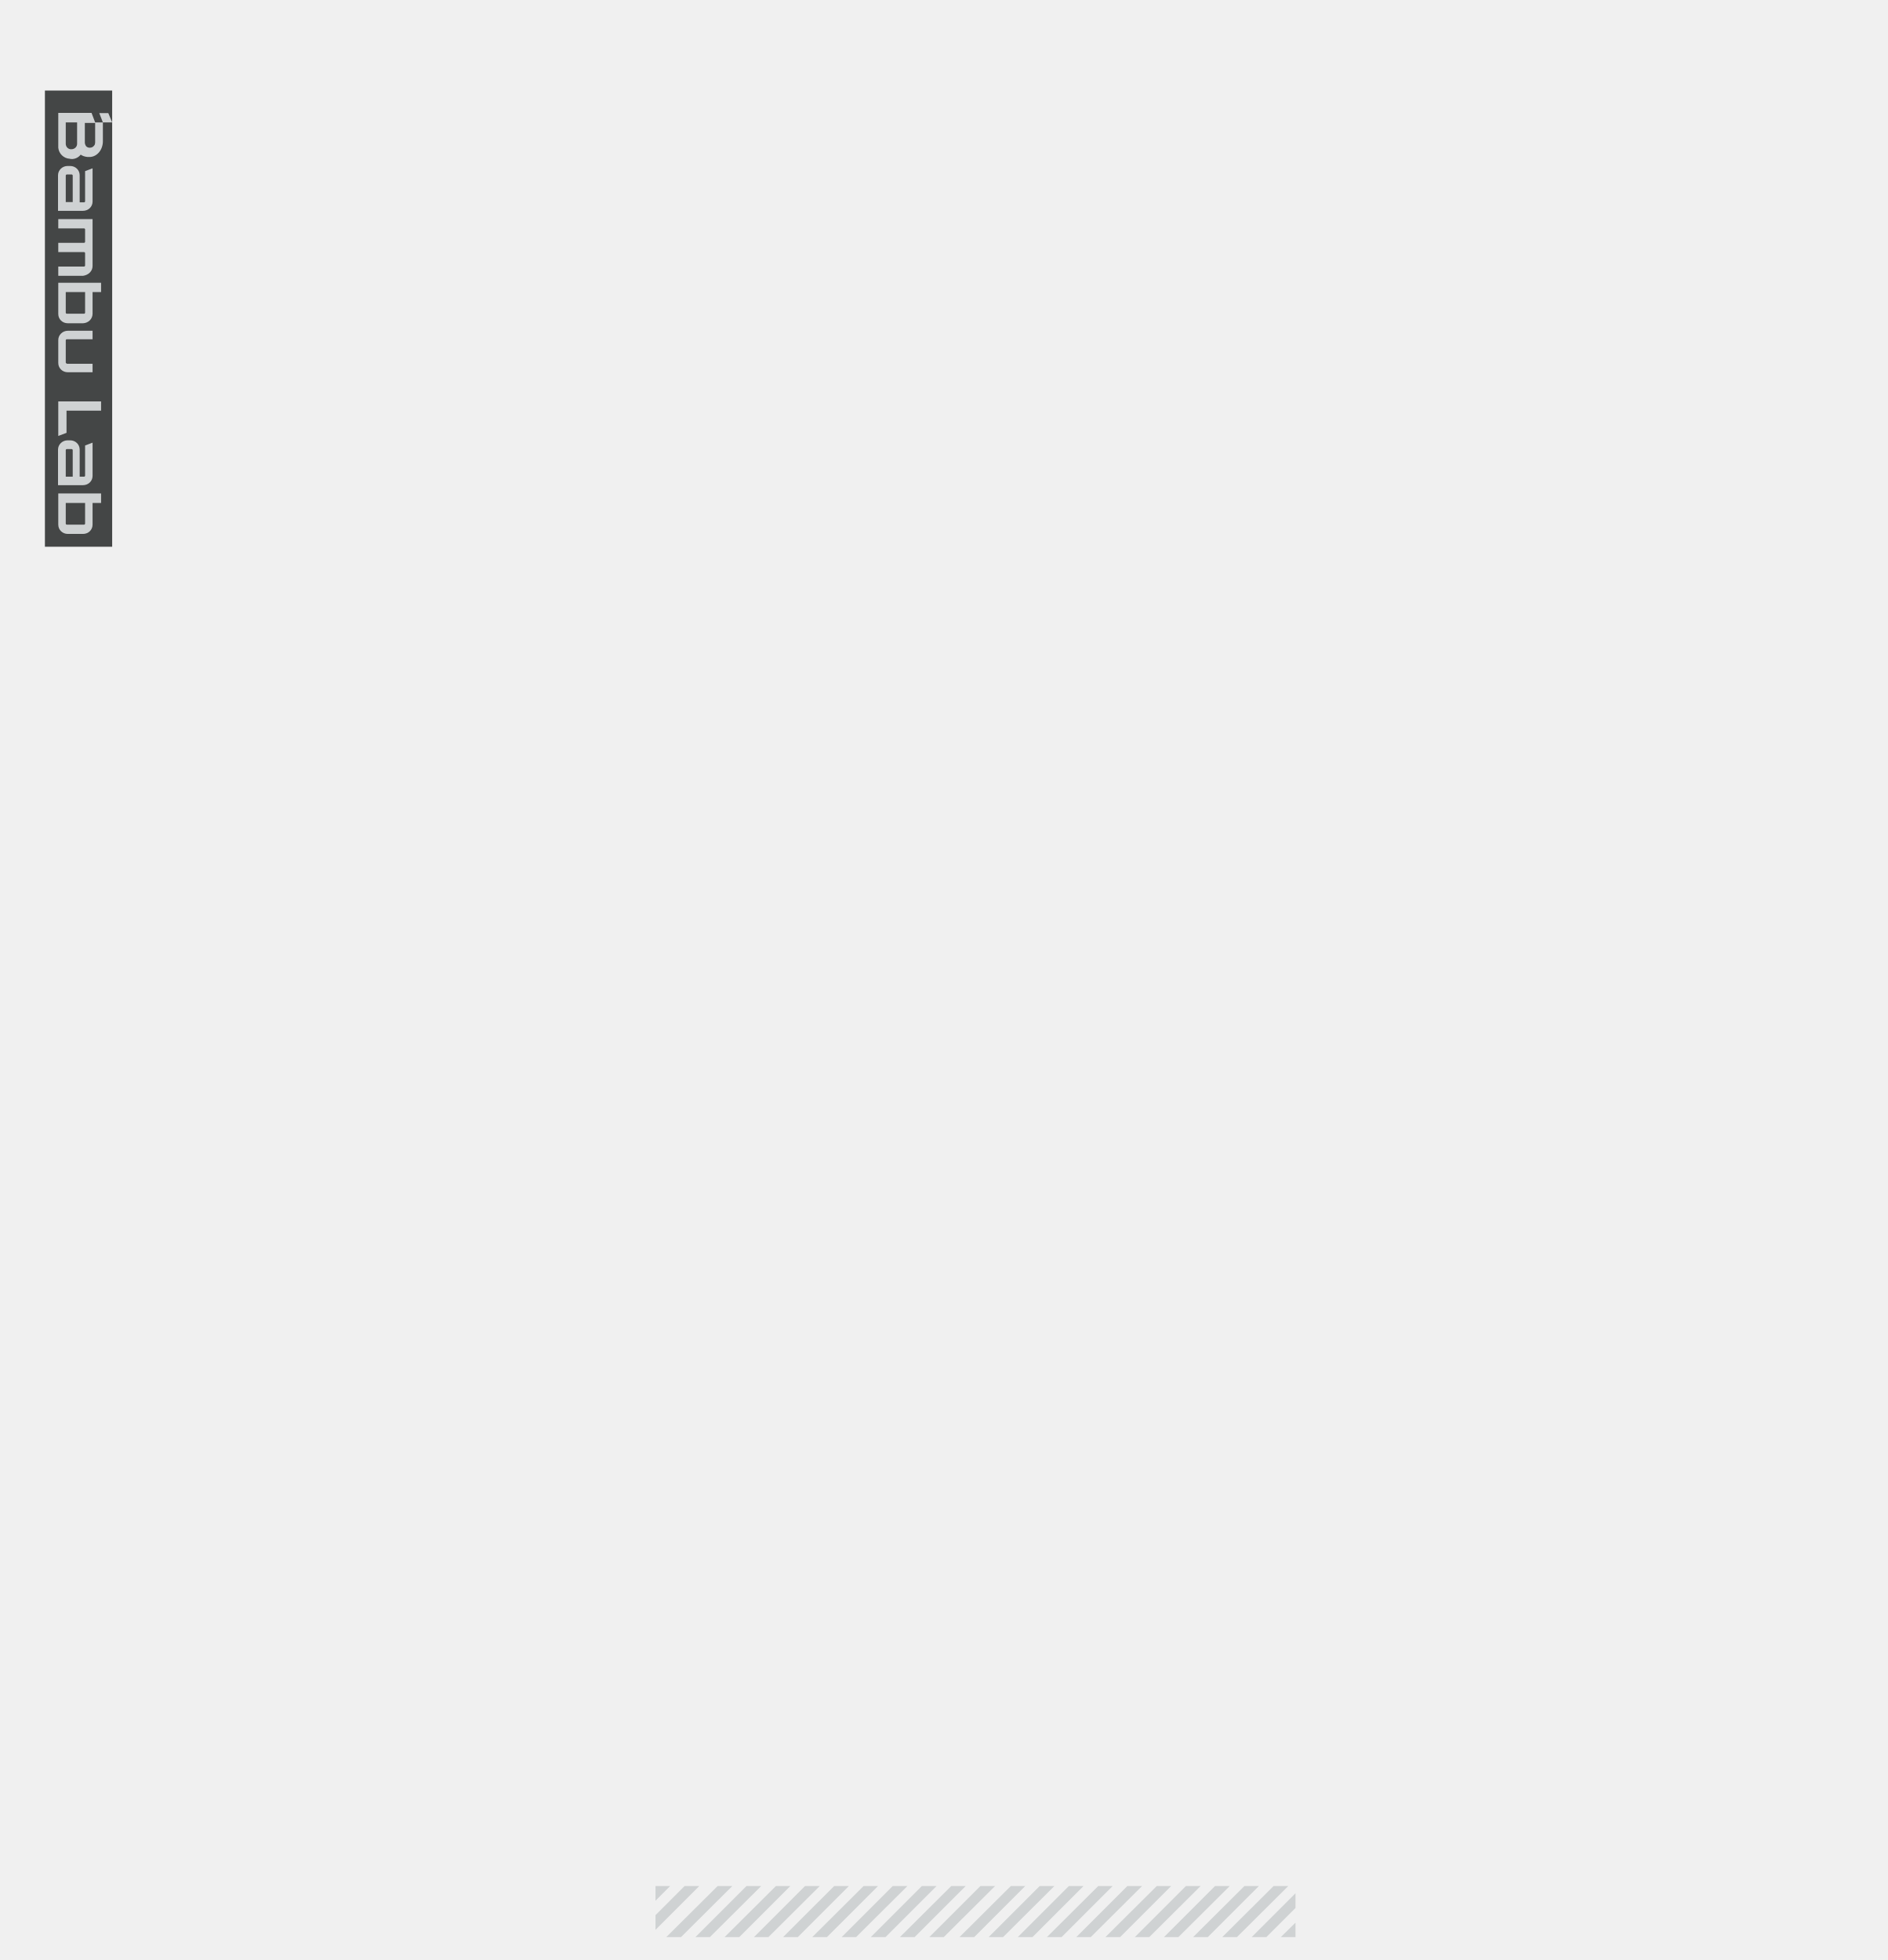
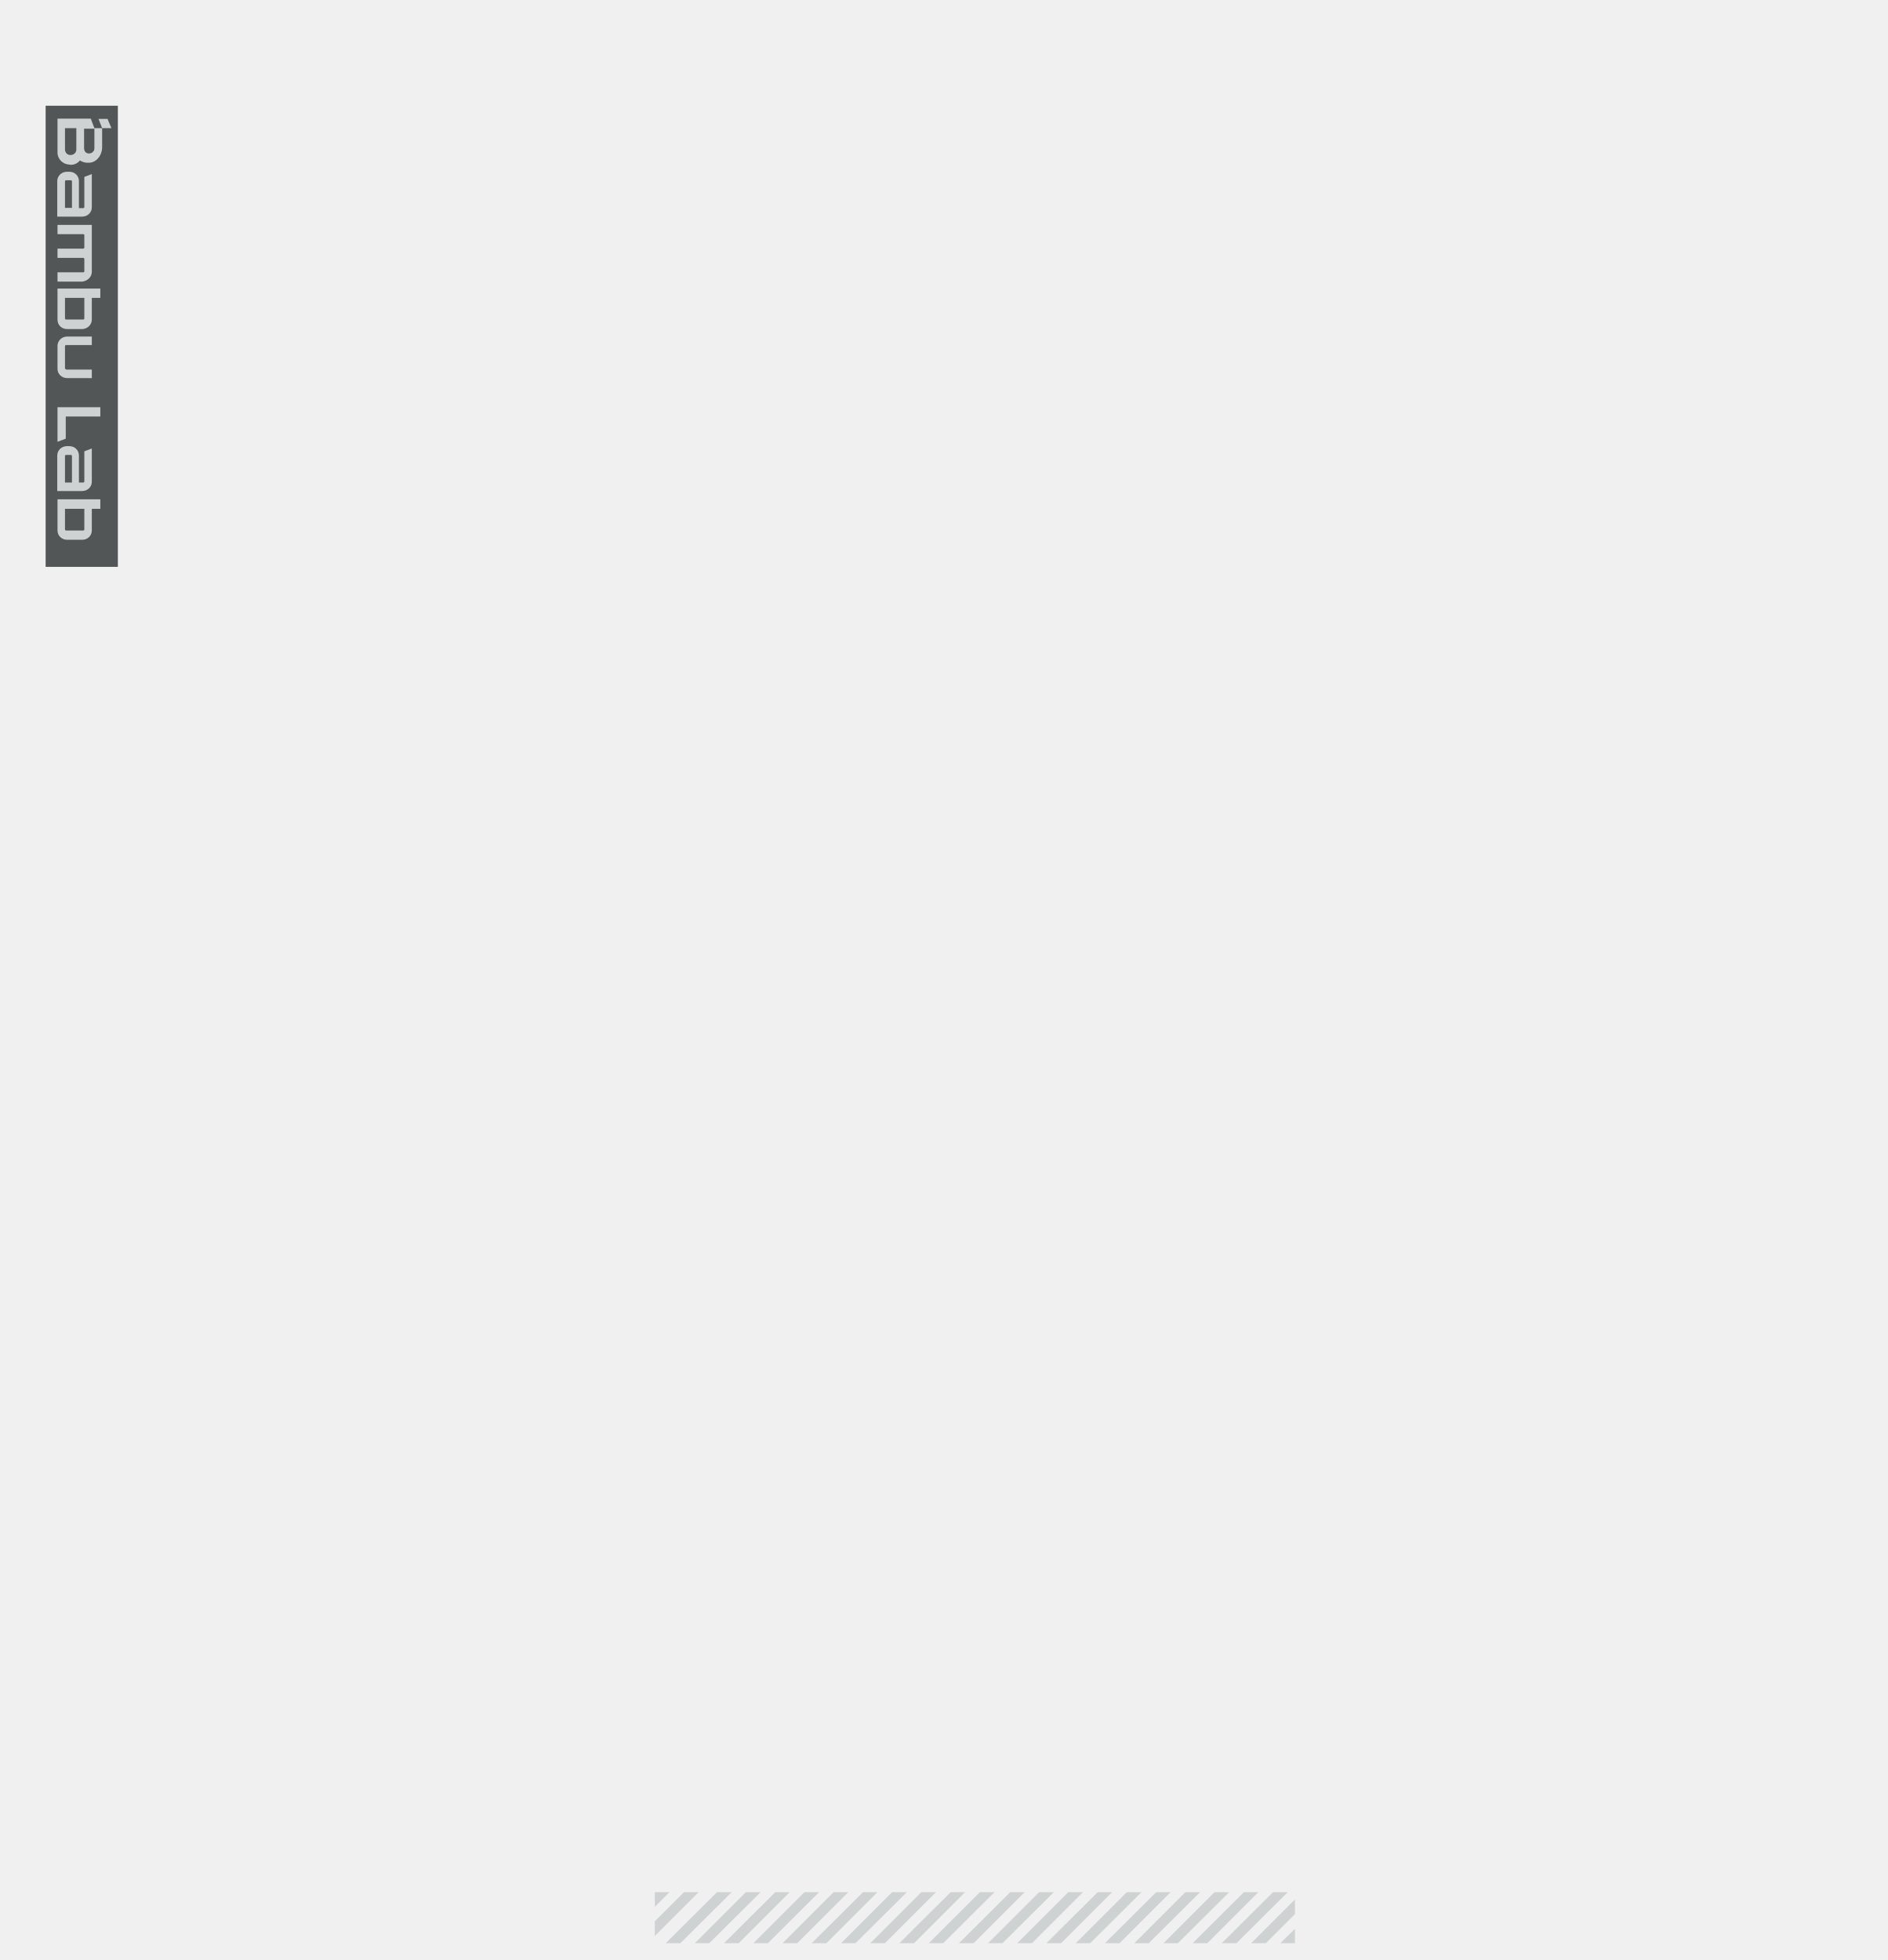
- <svg xmlns="http://www.w3.org/2000/svg" width="988" height="1026" viewBox="0 0 988 1026" fill="none">
-   <rect x="23.508" y="47.398" width="35.205" height="238.804" fill="#444646" />
-   <path d="M529.093 987.289L502.234 1014.01H509.927L536.652 987.289H529.093Z" fill="#CFD2D3" />
-   <path d="M544.207 987.289L517.483 1014.01H525.041L551.901 987.289H544.207Z" fill="#CFD2D3" />
-   <path d="M559.461 987.289L532.736 1014.01H540.43L567.154 987.289H559.461Z" fill="#CFD2D3" />
-   <path d="M574.849 987.289L547.989 1014.01H555.683L582.407 987.289H574.849Z" fill="#CFD2D3" />
-   <path d="M590.098 987.289L563.374 1014.01H570.932L597.792 987.289H590.098Z" fill="#CFD2D3" />
-   <path d="M605.487 987.289L578.627 1014.01H586.32L613.045 987.289H605.487Z" fill="#CFD2D3" />
-   <path d="M620.74 987.289L594.015 1014.01H601.574L628.433 987.289H620.74Z" fill="#CFD2D3" />
-   <path d="M635.989 987.289L609.264 1014.01H616.823L643.682 987.289H635.989Z" fill="#CFD2D3" />
-   <path d="M651.377 987.289L624.518 1014.01H632.211L658.936 987.289H651.377Z" fill="#CFD2D3" />
-   <path d="M666.631 987.289L639.771 1014.01H647.464L674.324 987.289H666.631Z" fill="#CFD2D3" />
-   <path d="M375.627 987.289L348.767 1014.01H356.461L383.32 987.289H375.627Z" fill="#CFD2D3" />
-   <path d="M390.745 987.289L364.021 1014.01H371.579L398.439 987.289H390.745Z" fill="#CFD2D3" />
-   <path d="M406.133 987.289L379.273 1014.01H386.967L413.691 987.289H406.133Z" fill="#CFD2D3" />
-   <path d="M421.382 987.289L394.658 1014.01H402.216L429.076 987.289H421.382Z" fill="#CFD2D3" />
-   <path d="M436.636 987.289L409.911 1014.01H417.605L444.329 987.289H436.636Z" fill="#CFD2D3" />
-   <path d="M452.024 987.289L425.164 1014.01H432.858L459.582 987.289H452.024Z" fill="#CFD2D3" />
-   <path d="M467.273 987.289L440.548 1014.01H448.107L474.966 987.289H467.273Z" fill="#CFD2D3" />
-   <path d="M482.526 987.289L455.802 1014.01H463.495L490.22 987.289H482.526Z" fill="#CFD2D3" />
-   <path d="M497.915 987.289L471.055 1014.01H478.749L505.473 987.289H497.915Z" fill="#CFD2D3" />
-   <path d="M513.164 987.289L486.439 1014.01H493.997L520.857 987.289H513.164Z" fill="#CFD2D3" />
-   <path d="M662.848 1014.02L678.1 998.764V991.07L655.155 1014.02H662.848Z" fill="#CFD2D3" />
-   <path d="M678.102 1014.02V1006.46L670.409 1014.02H678.102Z" fill="#CFD2D3" />
-   <path d="M358.352 987.289L343.1 1002.54V1010.23L366.045 987.289H358.352Z" fill="#CFD2D3" />
-   <path d="M48.455 139.256V114.691H30.503V119.55H44.001C44.271 119.55 44.541 119.82 44.541 120.09V126.569C44.541 126.839 44.271 127.109 44.001 127.109H30.503V131.968H44.001C44.271 131.968 44.541 132.238 44.541 132.508V138.986C44.541 139.256 44.271 139.526 44.001 139.526H30.503V144.385H43.461C46.295 143.98 48.455 141.956 48.455 139.256Z" fill="#CFD2D3" />
-   <path d="M34.958 190.278C34.688 190.278 34.418 190.008 34.418 189.738V178.131C34.418 177.861 34.688 177.591 34.958 177.591H48.455V173.137H35.497C32.798 173.137 30.503 175.296 30.503 177.996V190.008C30.503 192.708 32.663 194.867 35.497 194.867H48.455V190.413H34.958V190.278Z" fill="#CFD2D3" />
-   <path d="M48.456 105.513V88.102L44.541 89.586V105.378C44.541 105.648 44.271 105.918 44.001 105.918H41.707V91.746C41.707 89.046 39.547 86.887 36.713 86.887H35.363C32.664 86.887 30.369 89.046 30.369 91.746V110.372H43.327C46.296 110.372 48.456 108.212 48.456 105.513ZM34.418 105.783V91.881C34.418 91.611 34.688 91.341 34.958 91.341H37.523C37.793 91.341 38.063 91.611 38.063 91.881V105.783H34.418Z" fill="#CFD2D3" />
-   <path d="M48.455 164.228V152.89H52.909V148.031H30.503V153.025V164.363C30.503 167.062 32.663 169.222 35.497 169.222H43.461C46.295 169.087 48.455 166.927 48.455 164.228ZM34.958 164.228C34.688 164.228 34.418 163.958 34.418 163.688V152.89H44.541V163.688C44.541 163.958 44.271 164.228 44.001 164.228H34.958Z" fill="#CFD2D3" />
-   <path d="M37.927 83.246C39.682 83.111 41.166 82.301 42.246 80.951C43.191 81.626 44.406 82.031 45.755 82.166C45.89 82.166 47.105 82.166 47.24 82.166C51.019 81.896 53.854 78.252 53.854 73.933C53.854 73.933 53.854 68.399 53.854 64.08H49.804L47.915 59.086H30.503V76.902C30.503 76.902 30.503 77.172 30.503 77.307C30.773 80.412 33.338 82.976 36.577 83.111C36.847 83.246 37.657 83.246 37.927 83.246ZM49.804 64.08V74.608C49.804 74.878 49.669 75.148 49.669 75.553C49.265 76.497 48.32 77.307 47.105 77.307C47.105 77.307 46.7 77.307 46.565 77.307C45.62 77.172 44.946 76.632 44.676 75.823C44.541 75.418 44.406 75.148 44.406 74.743V64.35H49.804V64.08ZM34.418 75.283V64.08H40.356V75.283C40.356 76.902 39.007 78.117 37.387 78.117C35.767 78.252 34.418 76.902 34.418 75.283Z" fill="#CFD2D3" />
-   <path d="M53.855 64.074H58.714L56.689 59.215H51.965L53.855 64.074Z" fill="#CFD2D3" />
-   <path d="M34.822 214.976H52.909V210.117H30.503V228.204L34.822 226.584V214.976Z" fill="#CFD2D3" />
-   <path d="M48.456 249.126V231.715L44.541 233.199V248.991C44.541 249.261 44.271 249.531 44.001 249.531H41.707V235.359C41.707 232.66 39.547 230.5 36.713 230.5H35.363C32.664 230.5 30.369 232.66 30.369 235.359V253.985H43.327C46.296 253.985 48.456 251.826 48.456 249.126ZM34.418 249.531V235.629C34.418 235.359 34.688 235.089 34.958 235.089H37.523C37.793 235.089 38.063 235.359 38.063 235.629V249.531H34.418Z" fill="#CFD2D3" />
-   <path d="M48.455 274.636V263.299H52.909V263.164V258.305H30.503V263.299V274.636C30.503 277.336 32.663 279.495 35.497 279.495H43.461C46.295 279.495 48.455 277.336 48.455 274.636ZM34.958 274.636C34.688 274.636 34.418 274.366 34.418 274.096V263.299H44.541V274.096C44.541 274.366 44.271 274.636 44.001 274.636H34.958Z" fill="#CFD2D3" />
-   <path d="M343.1 987.289V994.983L350.793 987.289H343.1Z" fill="#CFD2D3" />
+ <svg xmlns="http://www.w3.org/2000/svg" width="732" height="760" viewBox="0 0 732 760" fill="none">
+   <g clip-path="url(#clip0_4523_22675)">
+     <path d="M391.699 733.699L371.799 753.499H377.499L397.299 733.699H391.699Z" fill="#CFD2D3" />
+     <path d="M402.898 733.699L383.098 753.499H388.698L408.598 733.699H402.898Z" fill="#CFD2D3" />
+     <path d="M414.198 733.699L394.398 753.499H400.098L419.898 733.699H414.198Z" fill="#CFD2D3" />
+     <path d="M425.599 733.699L405.699 753.499H411.399L431.199 733.699H425.599Z" fill="#CFD2D3" />
+     <path d="M436.898 733.699L417.098 753.499H422.698L442.598 733.699H436.898Z" fill="#CFD2D3" />
+     <path d="M448.298 733.699L428.398 753.499H434.098L453.898 733.699H448.298Z" fill="#CFD2D3" />
+     <path d="M459.599 733.699L439.799 753.499H445.399L465.299 733.699H459.599Z" fill="#CFD2D3" />
+     <path d="M470.898 733.699L451.098 753.499H456.698L476.598 733.699H470.898Z" fill="#CFD2D3" />
+     <path d="M482.298 733.699L462.398 753.499H468.098L487.898 733.699H482.298Z" fill="#CFD2D3" />
+     <path d="M493.599 733.699L473.699 753.499H479.399L499.299 733.699H493.599Z" fill="#CFD2D3" />
+     <path d="M277.998 733.699L258.098 753.499H263.798L283.698 733.699H277.998Z" fill="#CFD2D3" />
+     <path d="M289.198 733.699L269.398 753.499H274.998L294.898 733.699H289.198Z" fill="#CFD2D3" />
+     <path d="M300.599 733.699L280.699 753.499H286.399L306.199 733.699H300.599Z" fill="#CFD2D3" />
+     <path d="M311.898 733.699L292.098 753.499H297.698L317.598 733.699H311.898Z" fill="#CFD2D3" />
+     <path d="M323.198 733.699L303.398 753.499H309.098L328.898 733.699H323.198Z" fill="#CFD2D3" />
+     <path d="M334.599 733.699L314.699 753.499H320.399L340.199 733.699H334.599Z" fill="#CFD2D3" />
+     <path d="M345.898 733.699L326.098 753.499H331.698L351.598 733.699H345.898Z" fill="#CFD2D3" />
+     <path d="M357.198 733.699L337.398 753.499H343.098L362.898 733.699H357.198Z" fill="#CFD2D3" />
+     <path d="M368.599 733.699L348.699 753.499H354.399L374.199 733.699H368.599Z" fill="#CFD2D3" />
+     <path d="M379.898 733.699L360.098 753.499H365.698L385.598 733.699H379.898Z" fill="#CFD2D3" />
+     <path d="M490.798 753.5L502.098 742.2V736.5L485.098 753.5H490.798Z" fill="#CFD2D3" />
+     <path d="M502.098 753.5V747.9L496.398 753.5H502.098Z" fill="#CFD2D3" />
+     <path d="M265.198 733.699L253.898 744.999V750.699L270.898 733.699H265.198Z" fill="#CFD2D3" />
+     <path d="M45.699 41H17.699V219.8H45.699V41Z" fill="#535656" />
+     <path d="M35.599 105.399V87.199H22.299V90.799H32.299C32.499 90.799 32.699 90.999 32.699 91.199V95.999C32.699 96.199 32.499 96.399 32.299 96.399H22.299V99.999H32.299C32.499 99.999 32.699 100.199 32.699 100.399V105.199C32.699 105.399 32.499 105.599 32.299 105.599H22.299V109.199H31.899C33.999 108.899 35.599 107.399 35.599 105.399Z" fill="#CFD2D3" />
+     <path d="M25.599 143.2C25.399 143.2 25.199 143 25.199 142.8V134.2C25.199 134 25.399 133.8 25.599 133.8H35.599V130.5H25.999C23.999 130.5 22.299 132.1 22.299 134.1V143C22.299 145 23.899 146.6 25.999 146.6H35.599V143.3H25.599V143.2Z" fill="#CFD2D3" />
+     <path d="M35.599 80.4V67.5L32.699 68.6V80.3C32.699 80.5 32.499 80.7 32.299 80.7H30.599V70.2C30.599 68.2 28.999 66.6 26.899 66.6H25.899C23.899 66.6 22.199 68.2 22.199 70.2V84H31.799C33.999 84 35.599 82.4 35.599 80.4ZM25.199 80.6V70.3C25.199 70.1 25.399 69.9 25.599 69.9H27.499C27.699 69.9 27.899 70.1 27.899 70.3V80.6H25.199Z" fill="#CFD2D3" />
+     <path d="M35.599 123.9V115.5H38.899V111.9H22.299V115.6V124C22.299 126 23.899 127.6 25.999 127.6H31.899C33.999 127.5 35.599 125.9 35.599 123.9ZM25.599 123.9C25.399 123.9 25.199 123.7 25.199 123.5V115.5H32.699V123.5C32.699 123.7 32.499 123.9 32.299 123.9H25.599Z" fill="#CFD2D3" />
+     <path d="M27.799 63.9C29.099 63.8 30.199 63.2 30.999 62.2C31.699 62.7 32.599 63 33.599 63.1C33.699 63.1 34.599 63.1 34.699 63.1C37.499 62.9 39.599 60.2 39.599 57C39.599 57 39.599 52.9 39.599 49.7H36.599L35.199 46H22.299V59.2C22.299 59.2 22.299 59.4 22.299 59.5C22.499 61.8 24.399 63.7 26.799 63.8C26.999 63.9 27.599 63.9 27.799 63.9ZM36.599 49.7V57.5C36.599 57.7 36.499 57.9 36.499 58.2C36.199 58.9 35.499 59.5 34.599 59.5C34.599 59.5 34.299 59.5 34.199 59.5C33.499 59.4 32.999 59 32.799 58.4C32.699 58.1 32.599 57.9 32.599 57.6V49.9H36.599V49.7ZM25.199 58V49.7H29.599V58C29.599 59.2 28.599 60.1 27.399 60.1C26.199 60.2 25.199 59.2 25.199 58Z" fill="#CFD2D3" />
+     <path d="M39.599 49.7H43.199L41.699 46.1H38.199L39.599 49.7Z" fill="#CFD2D3" />
+     <path d="M25.499 161.5H38.899V157.9H22.299V171.3L25.499 170.1V161.5Z" fill="#CFD2D3" />
+     <path d="M35.599 186.8V173.9L32.699 175V186.7C32.699 186.9 32.499 187.1 32.299 187.1H30.599V176.6C30.599 174.6 28.999 173 26.899 173H25.899C23.899 173 22.199 174.6 22.199 176.6V190.4H31.799C33.999 190.4 35.599 188.8 35.599 186.8ZM25.199 187.1V176.8C25.199 176.6 25.399 176.4 25.599 176.4H27.499C27.699 176.4 27.899 176.6 27.899 176.8V187.1H25.199Z" fill="#CFD2D3" />
+     <path d="M35.599 205.7V197.3H38.899V197.2V193.6H22.299V197.3V205.7C22.299 207.7 23.899 209.3 25.999 209.3H31.899C33.999 209.3 35.599 207.7 35.599 205.7ZM25.599 205.7C25.399 205.7 25.199 205.5 25.199 205.3V197.3H32.699V205.3C32.699 205.5 32.499 205.7 32.299 205.7H25.599Z" fill="#CFD2D3" />
+     <path d="M253.898 733.699V739.399L259.598 733.699H253.898Z" fill="#CFD2D3" />
+   </g>
+   <defs>
+     <clipPath id="clip0_4523_22675">
+       <rect width="732" height="760" fill="white" />
+     </clipPath>
+   </defs>
</svg>
